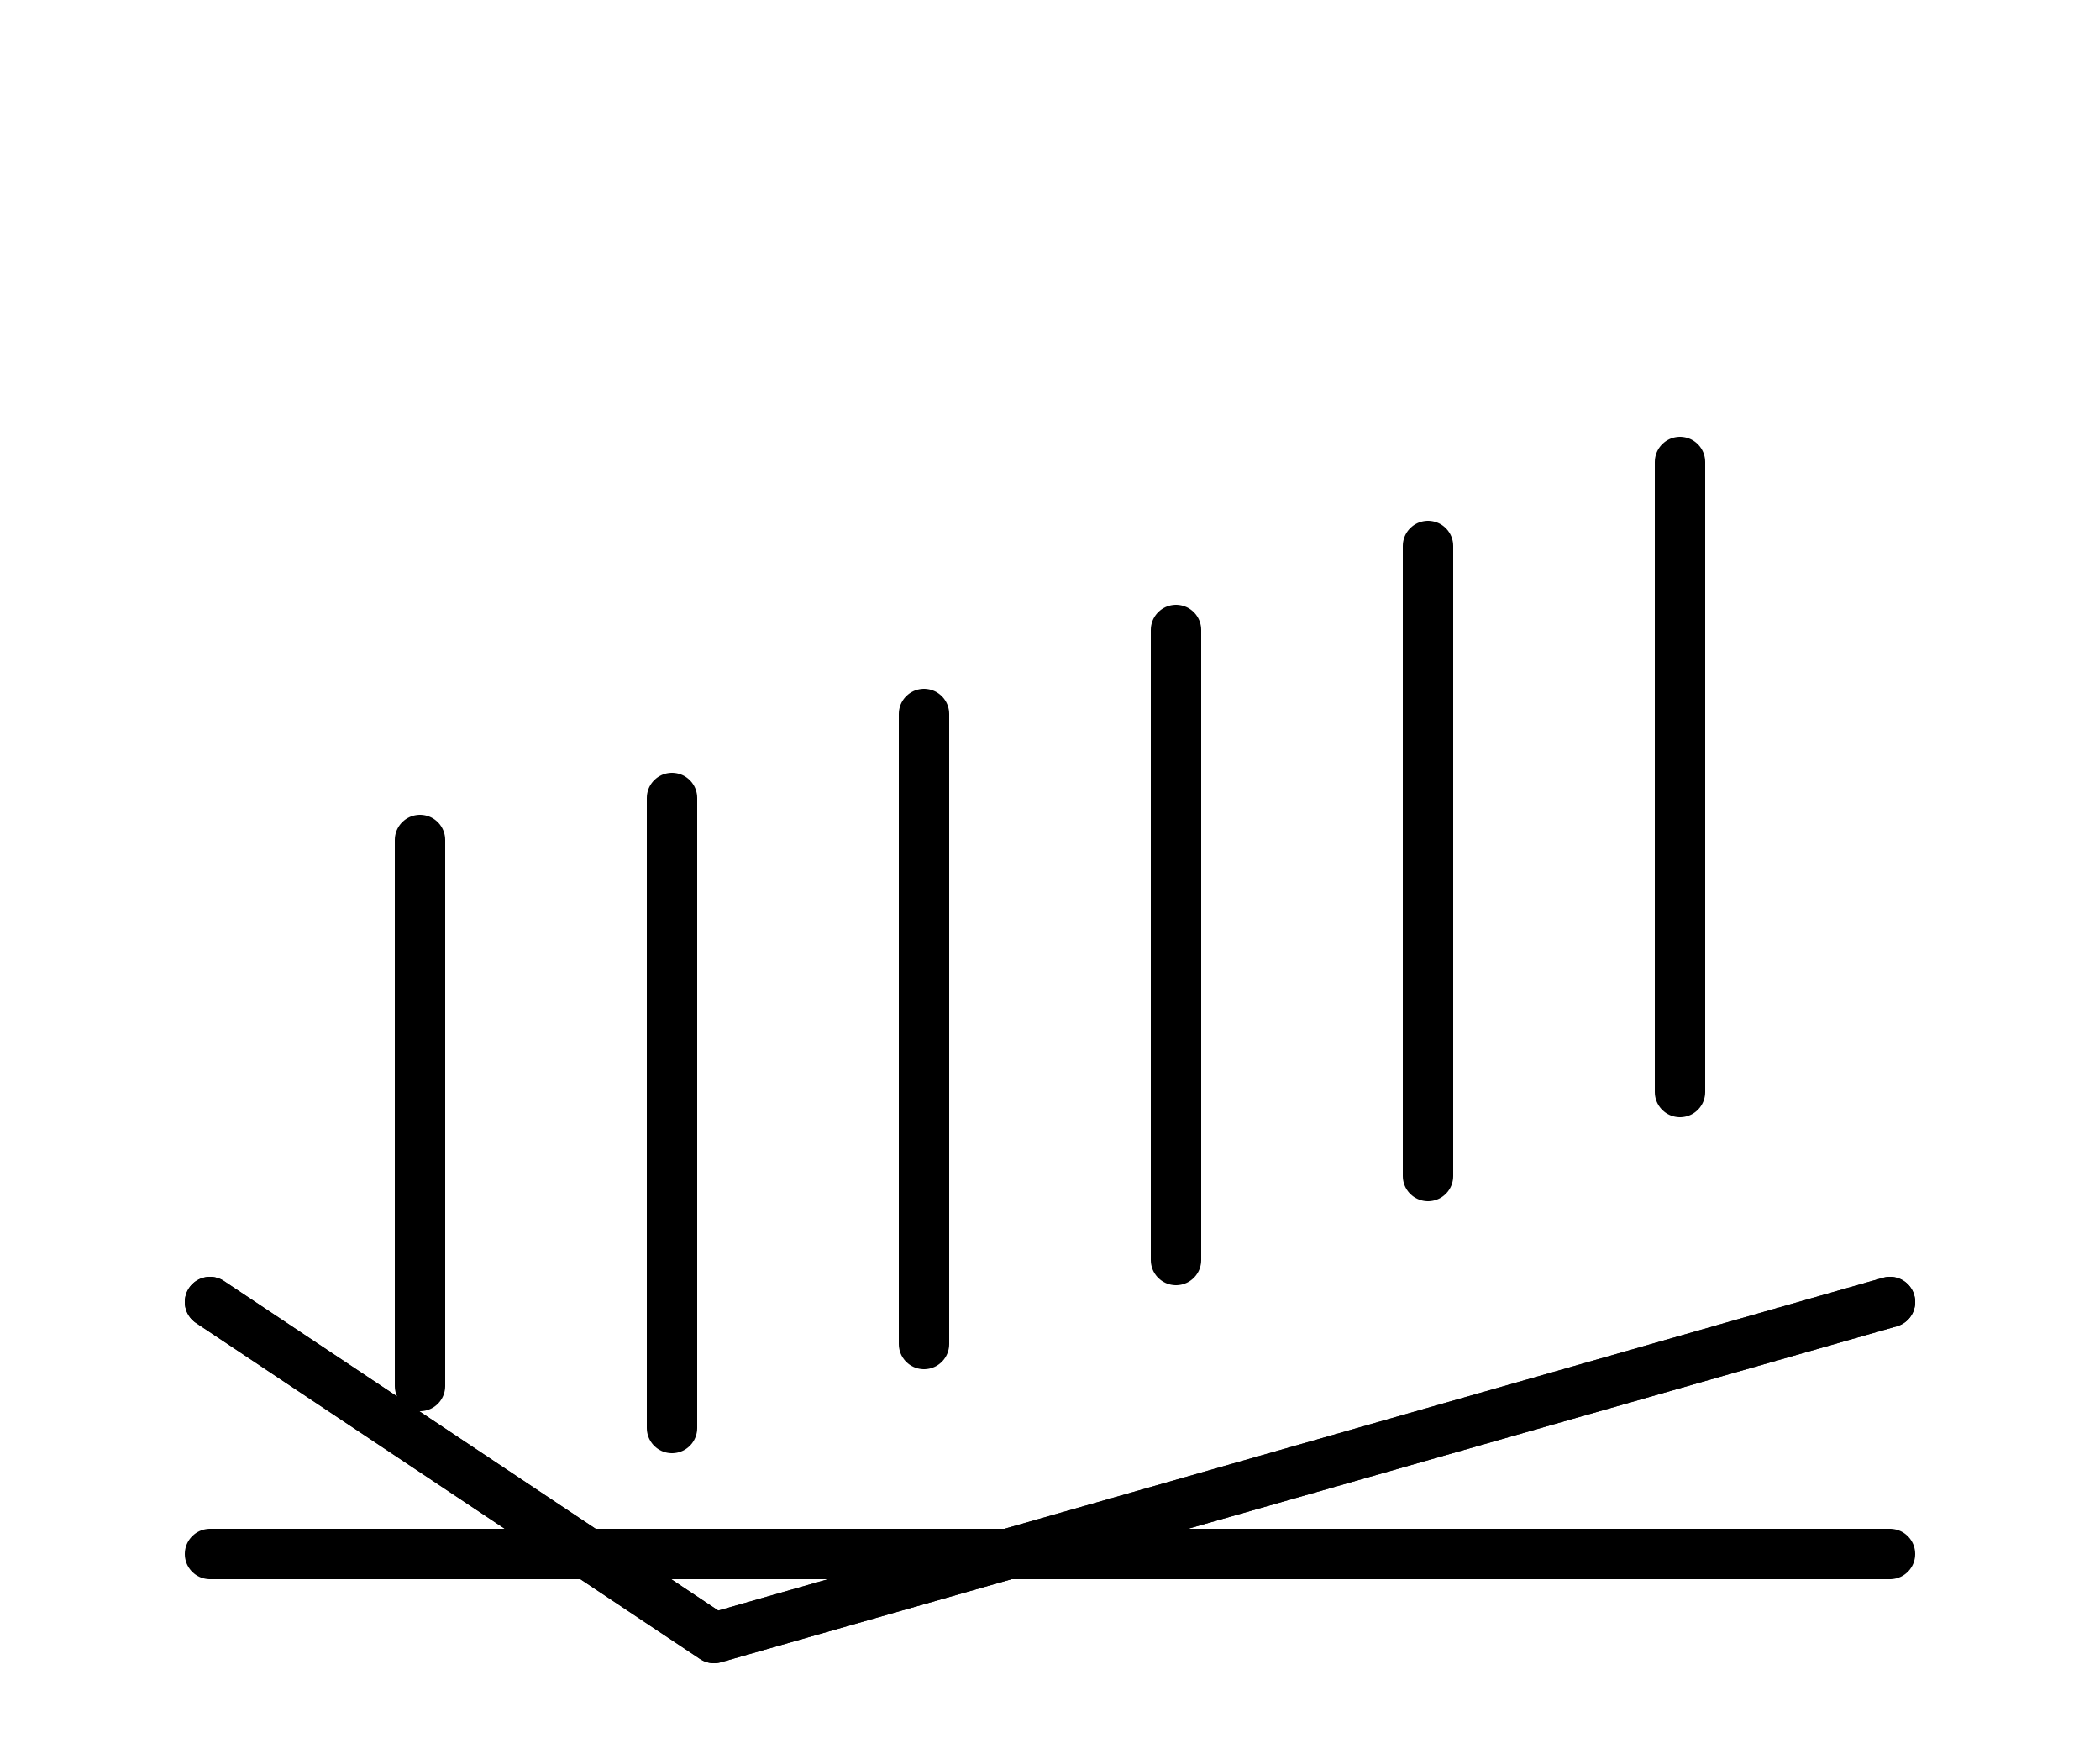
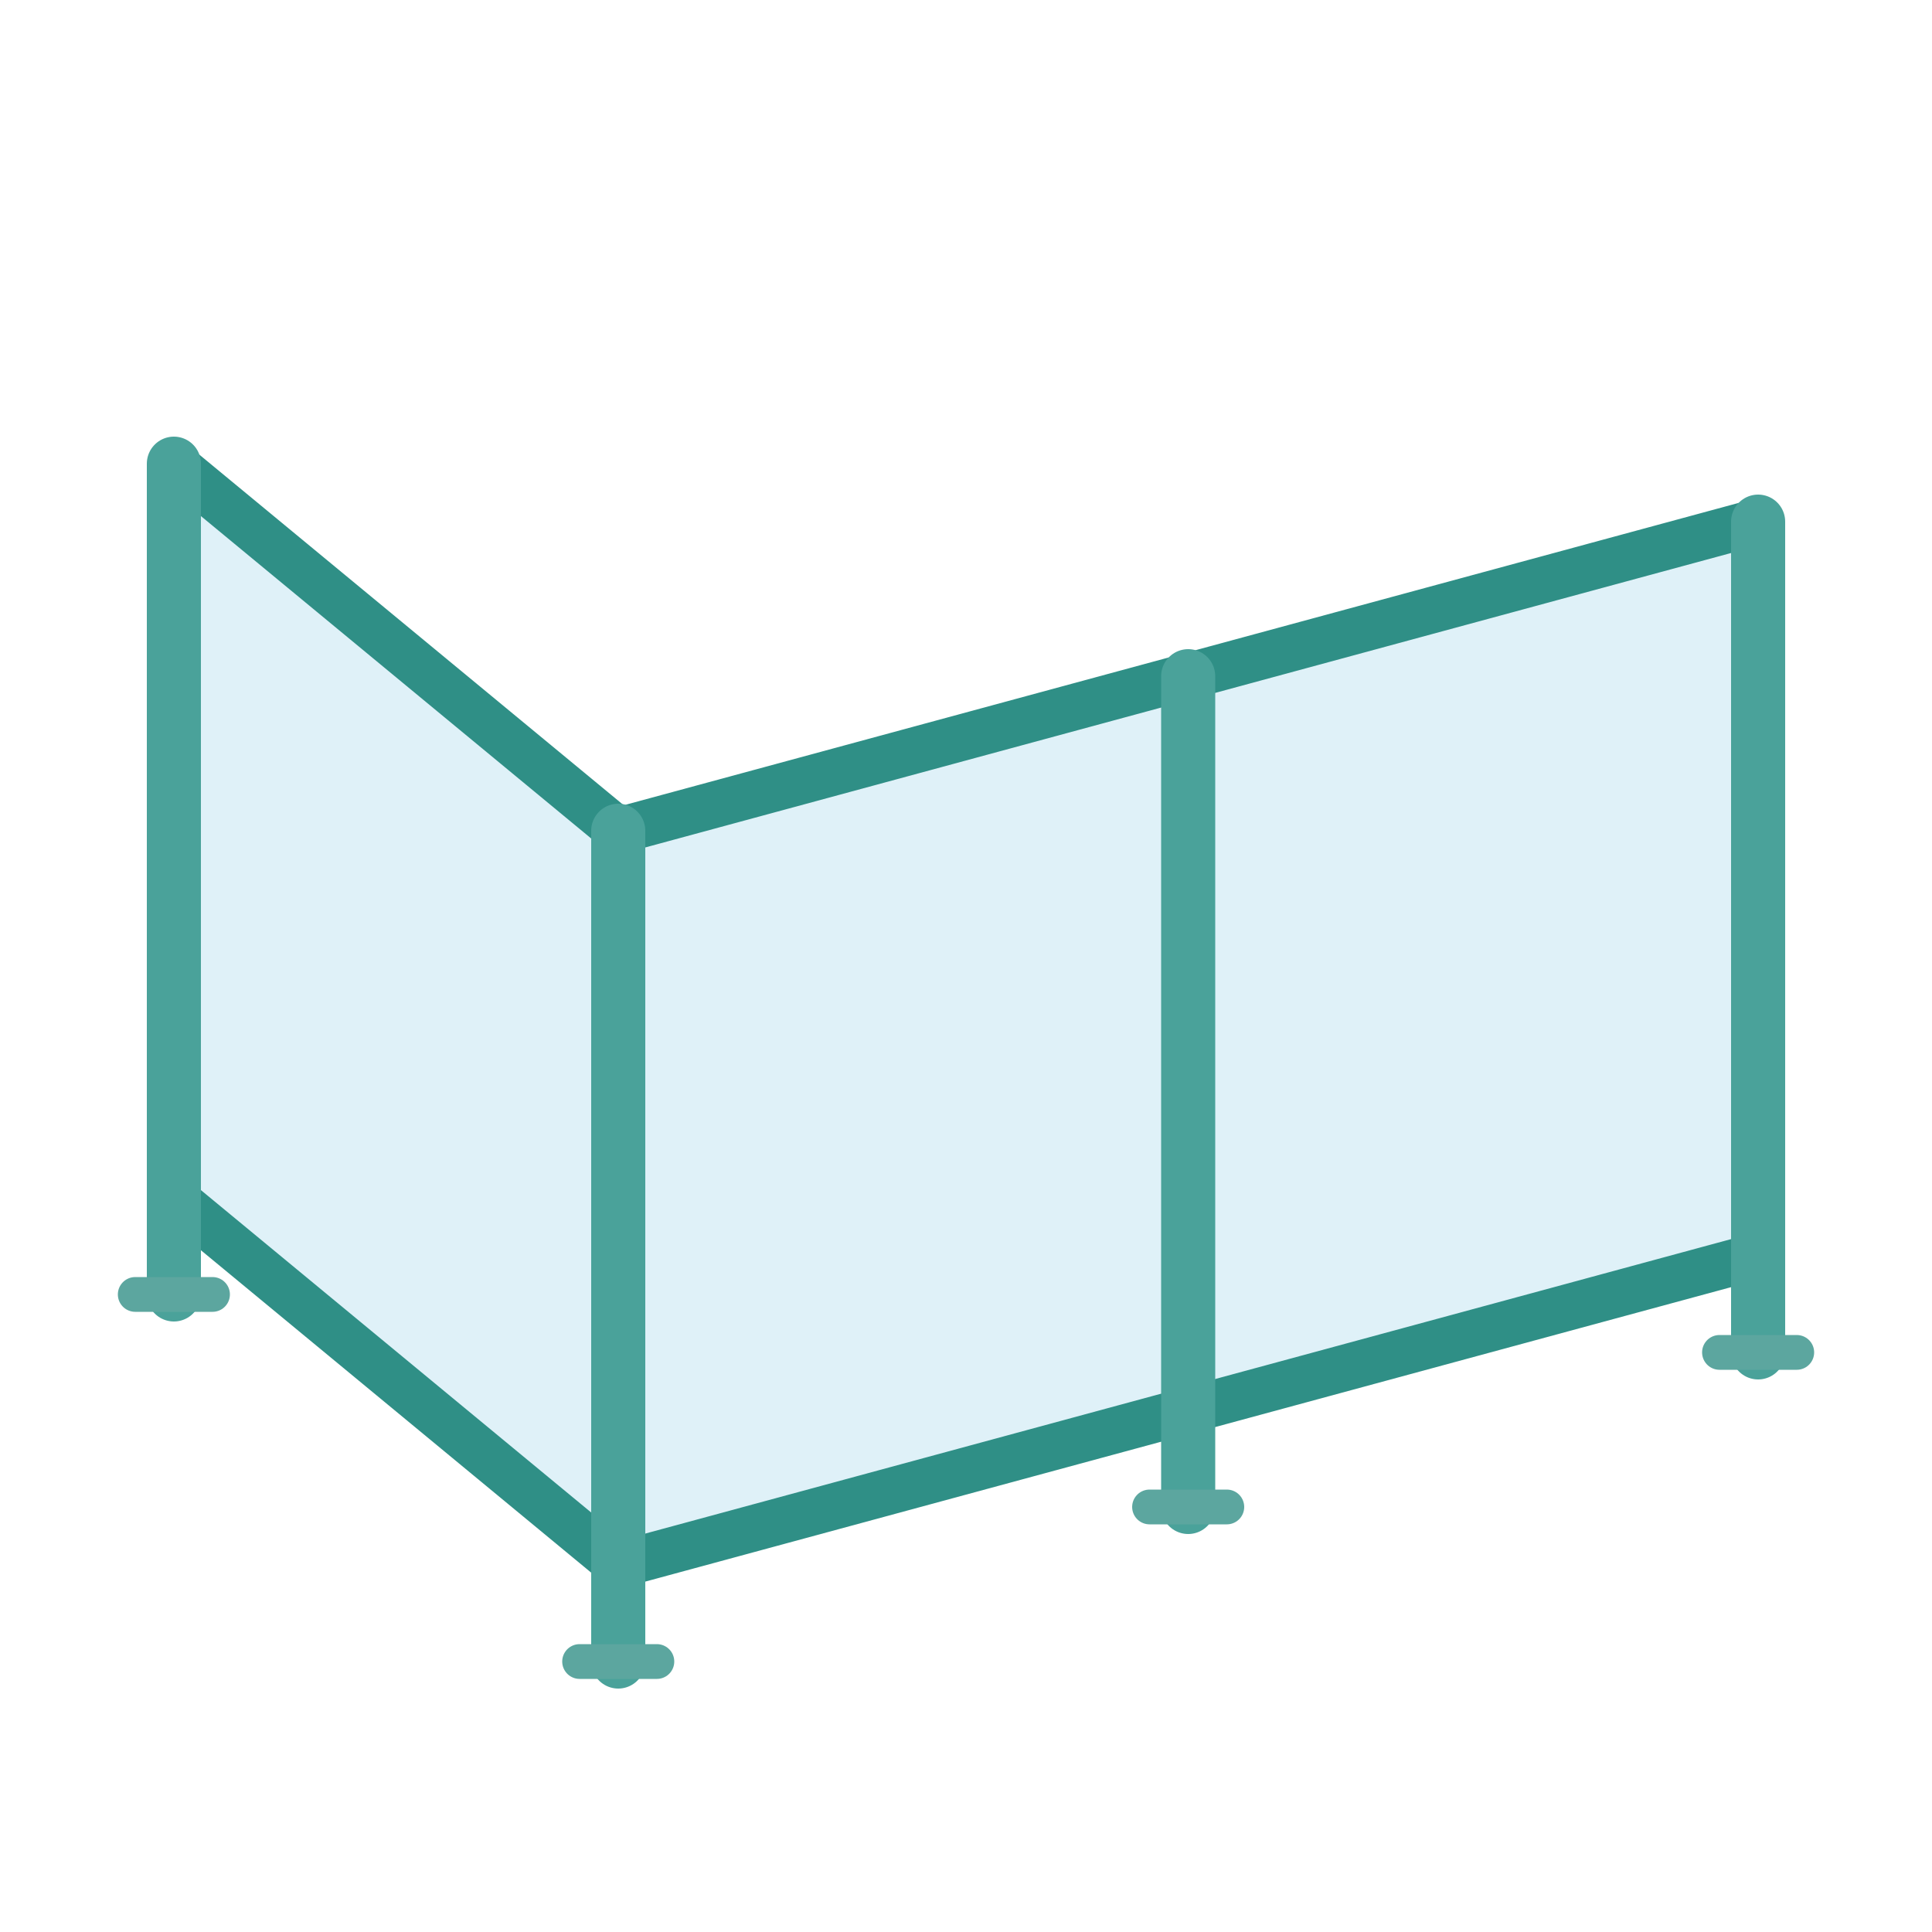
- <svg xmlns="http://www.w3.org/2000/svg" viewBox="0 0 100 84" fill="none" stroke="currentColor" stroke-width="2.4" stroke-linecap="round" stroke-linejoin="round">
-   <g>
-     <path d="M10 62L34 78 90 62" />
-     <path d="M10 62L34 78 90 62" />
-     <path d="M20 66v-26M32 68V38M44 64V34M56 60V30M68 56V26M80 52V22" />
-     <path d="M10 74h80" />
+ <svg xmlns="http://www.w3.org/2000/svg" viewBox="0 0 100 100" fill="none" stroke="currentColor" stroke-linecap="round" stroke-linejoin="round" color="#16867b">
+   <style>.guardrail-rail{fill:none;stroke:#2f8f86;stroke-width:2.4}.guardrail-post{fill:none;stroke:#4aa29a;stroke-width:2.8}.guardrail-large-post{stroke:#197c73;stroke-width:4.4}.guardrail-infill{fill:none;stroke:#70b8b0;stroke-width:1.05}.guardrail-base{fill:none;stroke:#5ca69f;stroke-width:1.8}.guardrail-panel{fill:rgba(113,175,181,.48);stroke:#5eaaa8;stroke-width:1.2}.guardrail-glass{fill:rgba(113,194,223,.22);stroke:#4a9db4;stroke-width:.8}.guardrail-spear{fill:#4aa29a;stroke:#4aa29a;stroke-width:.6}.guardrail-post-cap{fill:#8ac8c2;stroke:#4f9d95;stroke-width:.5}</style>
+   <g class="guardrail-schematic guardrail-round">
+     <polygon class="guardrail-panel guardrail-glass" points="9.00,62.00 32.00,81.00 32.00,43.00 9.00,24.00" />
+     <polygon class="guardrail-panel guardrail-glass" points="32.00,81.00 91.00,65.00 91.00,27.00 32.00,43.00" />
+     <line class="guardrail-rail" x1="9.00" y1="62.00" x2="32.00" y2="81.00" />
+     <line class="guardrail-rail" x1="9.00" y1="24.00" x2="32.00" y2="43.00" />
+     <line class="guardrail-rail" x1="32.00" y1="81.00" x2="91.00" y2="65.00" />
+     <line class="guardrail-rail" x1="32.00" y1="43.00" x2="91.00" y2="27.00" />
+     <line class="guardrail-post" x1="9.00" y1="67.00" x2="9.00" y2="24.00" />
+     <line class="guardrail-base" x1="7.00" y1="67.00" x2="11.00" y2="67.00" />
+     <line class="guardrail-post" x1="32.00" y1="86.00" x2="32.00" y2="43.00" />
+     <line class="guardrail-base" x1="30.00" y1="86.00" x2="34.00" y2="86.00" />
+     <line class="guardrail-post" x1="91.00" y1="70.00" x2="91.00" y2="27.00" />
+     <line class="guardrail-base" x1="89.00" y1="70.00" x2="93.00" y2="70.00" />
+     <line class="guardrail-post" x1="61.50" y1="78.00" x2="61.50" y2="35.00" />
+     <line class="guardrail-base" x1="59.50" y1="78.00" x2="63.50" y2="78.00" />
  </g>
</svg>
